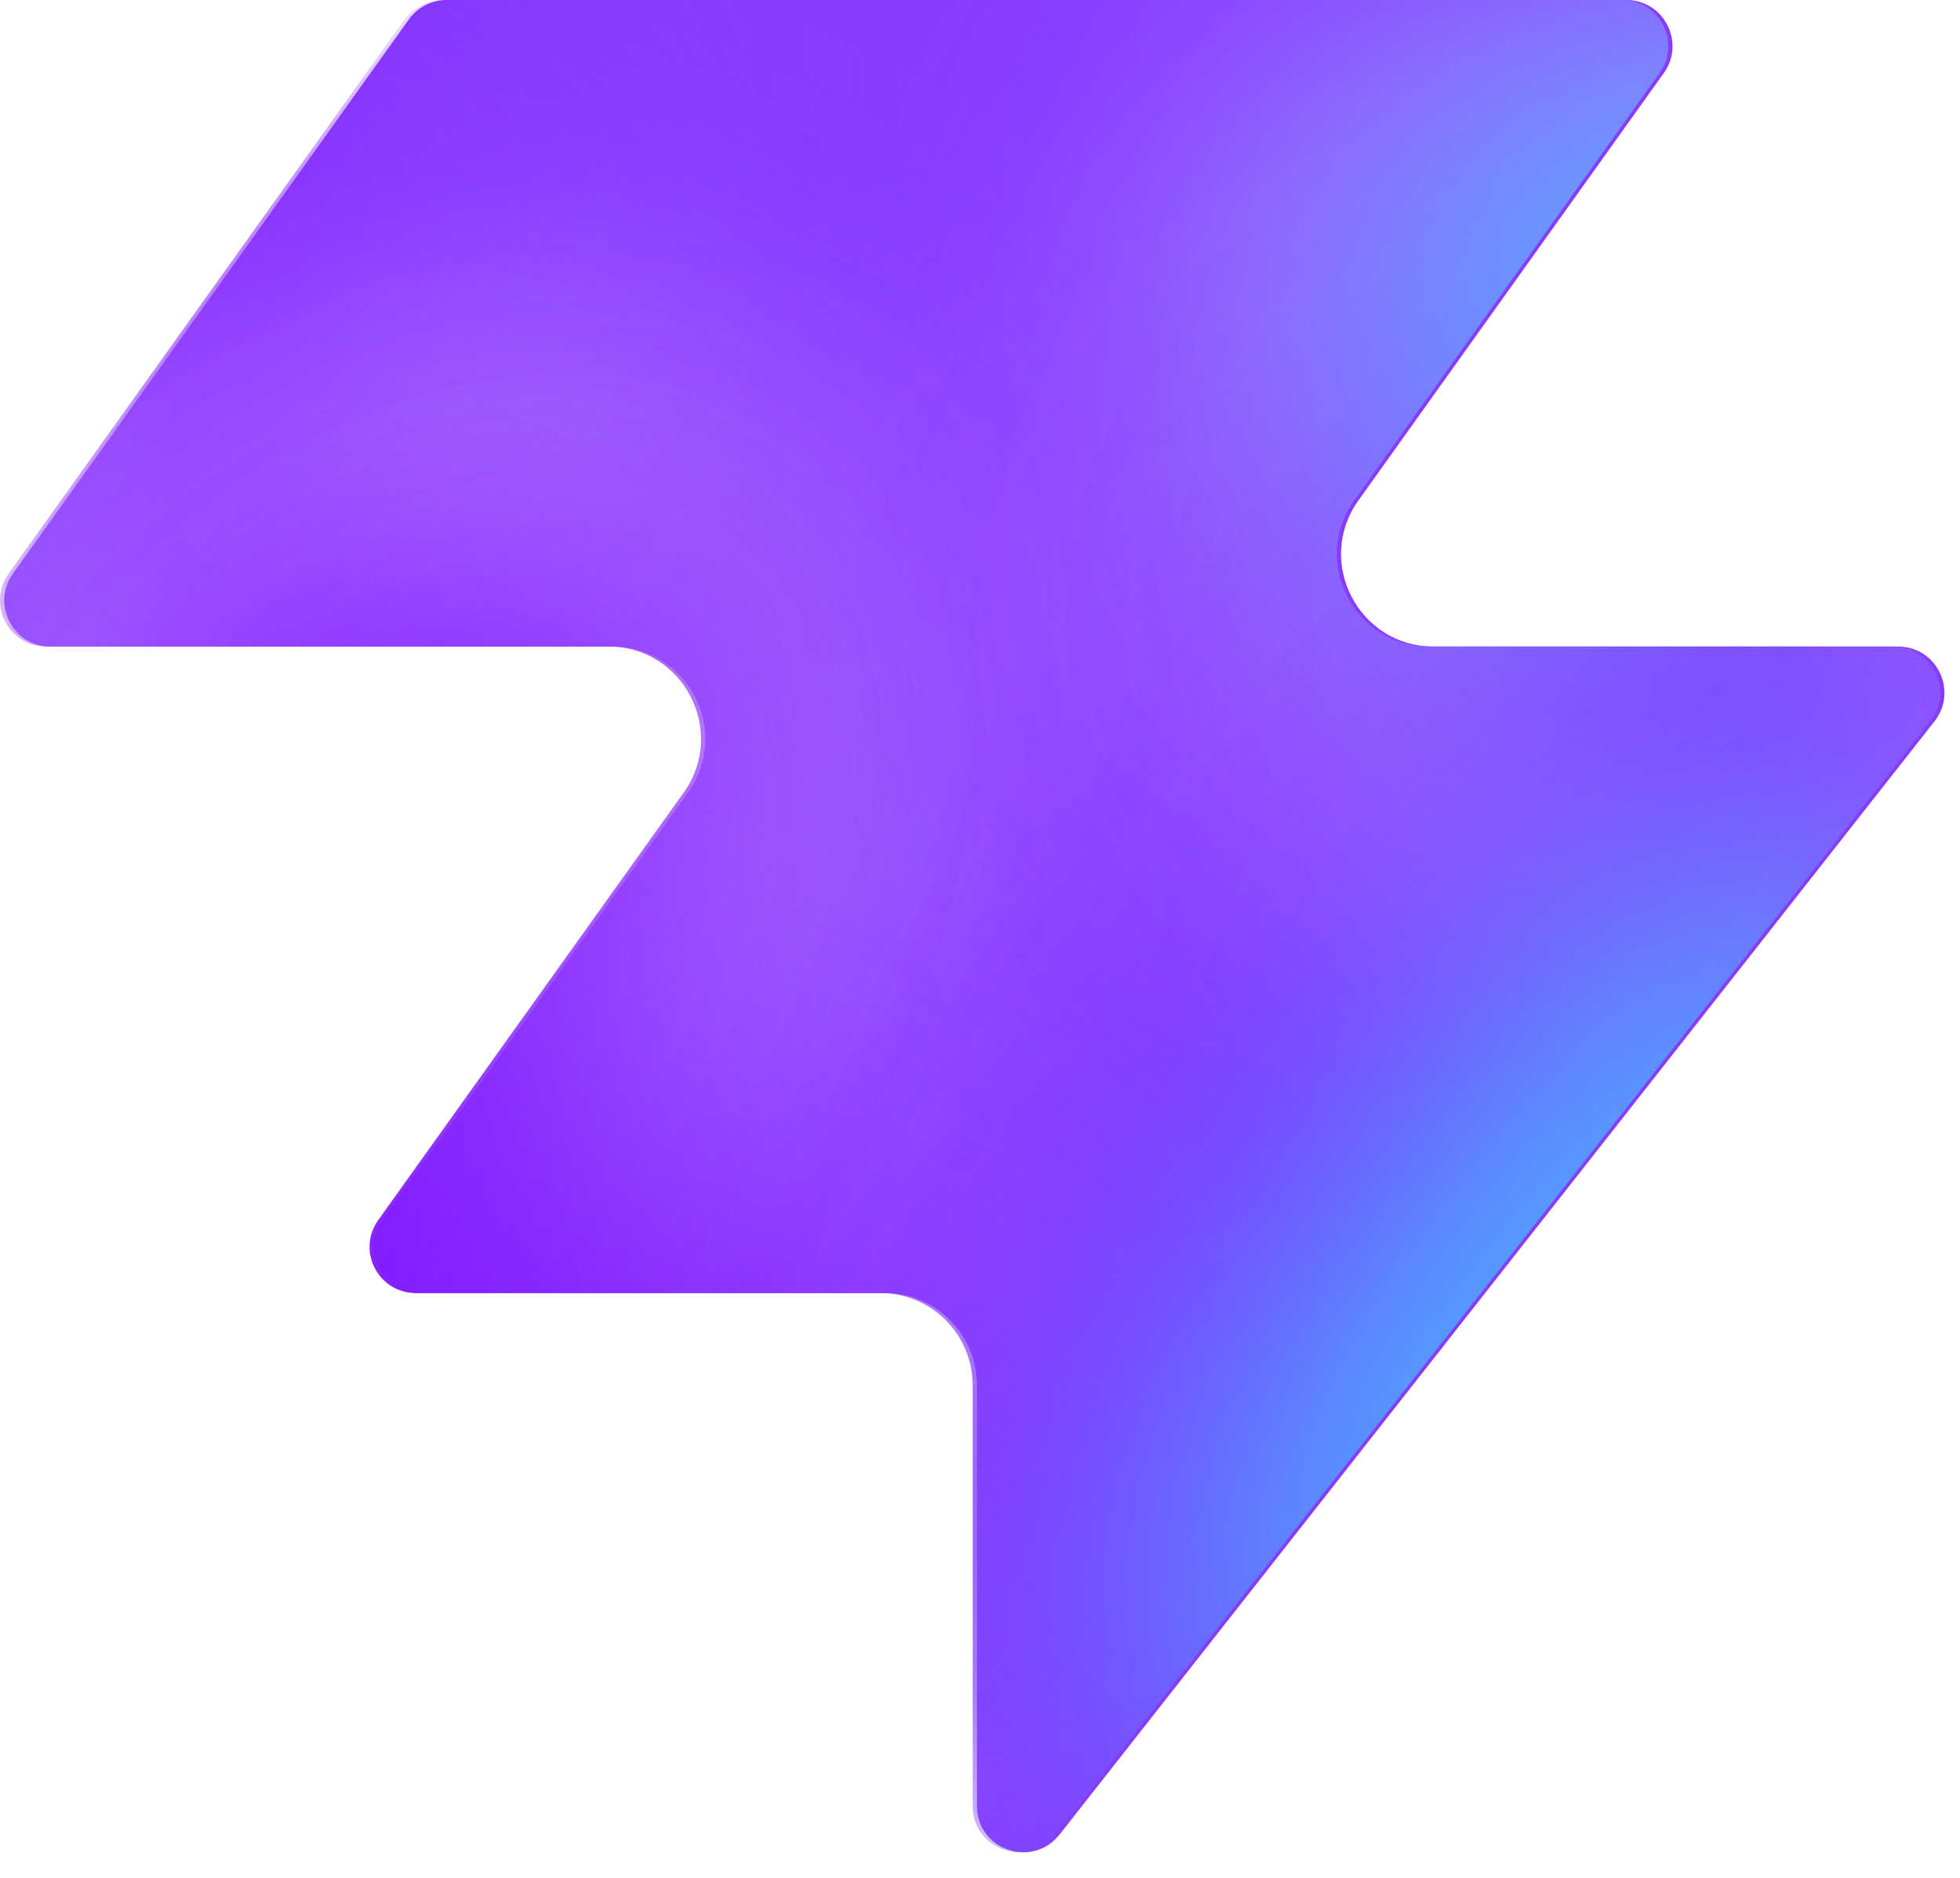
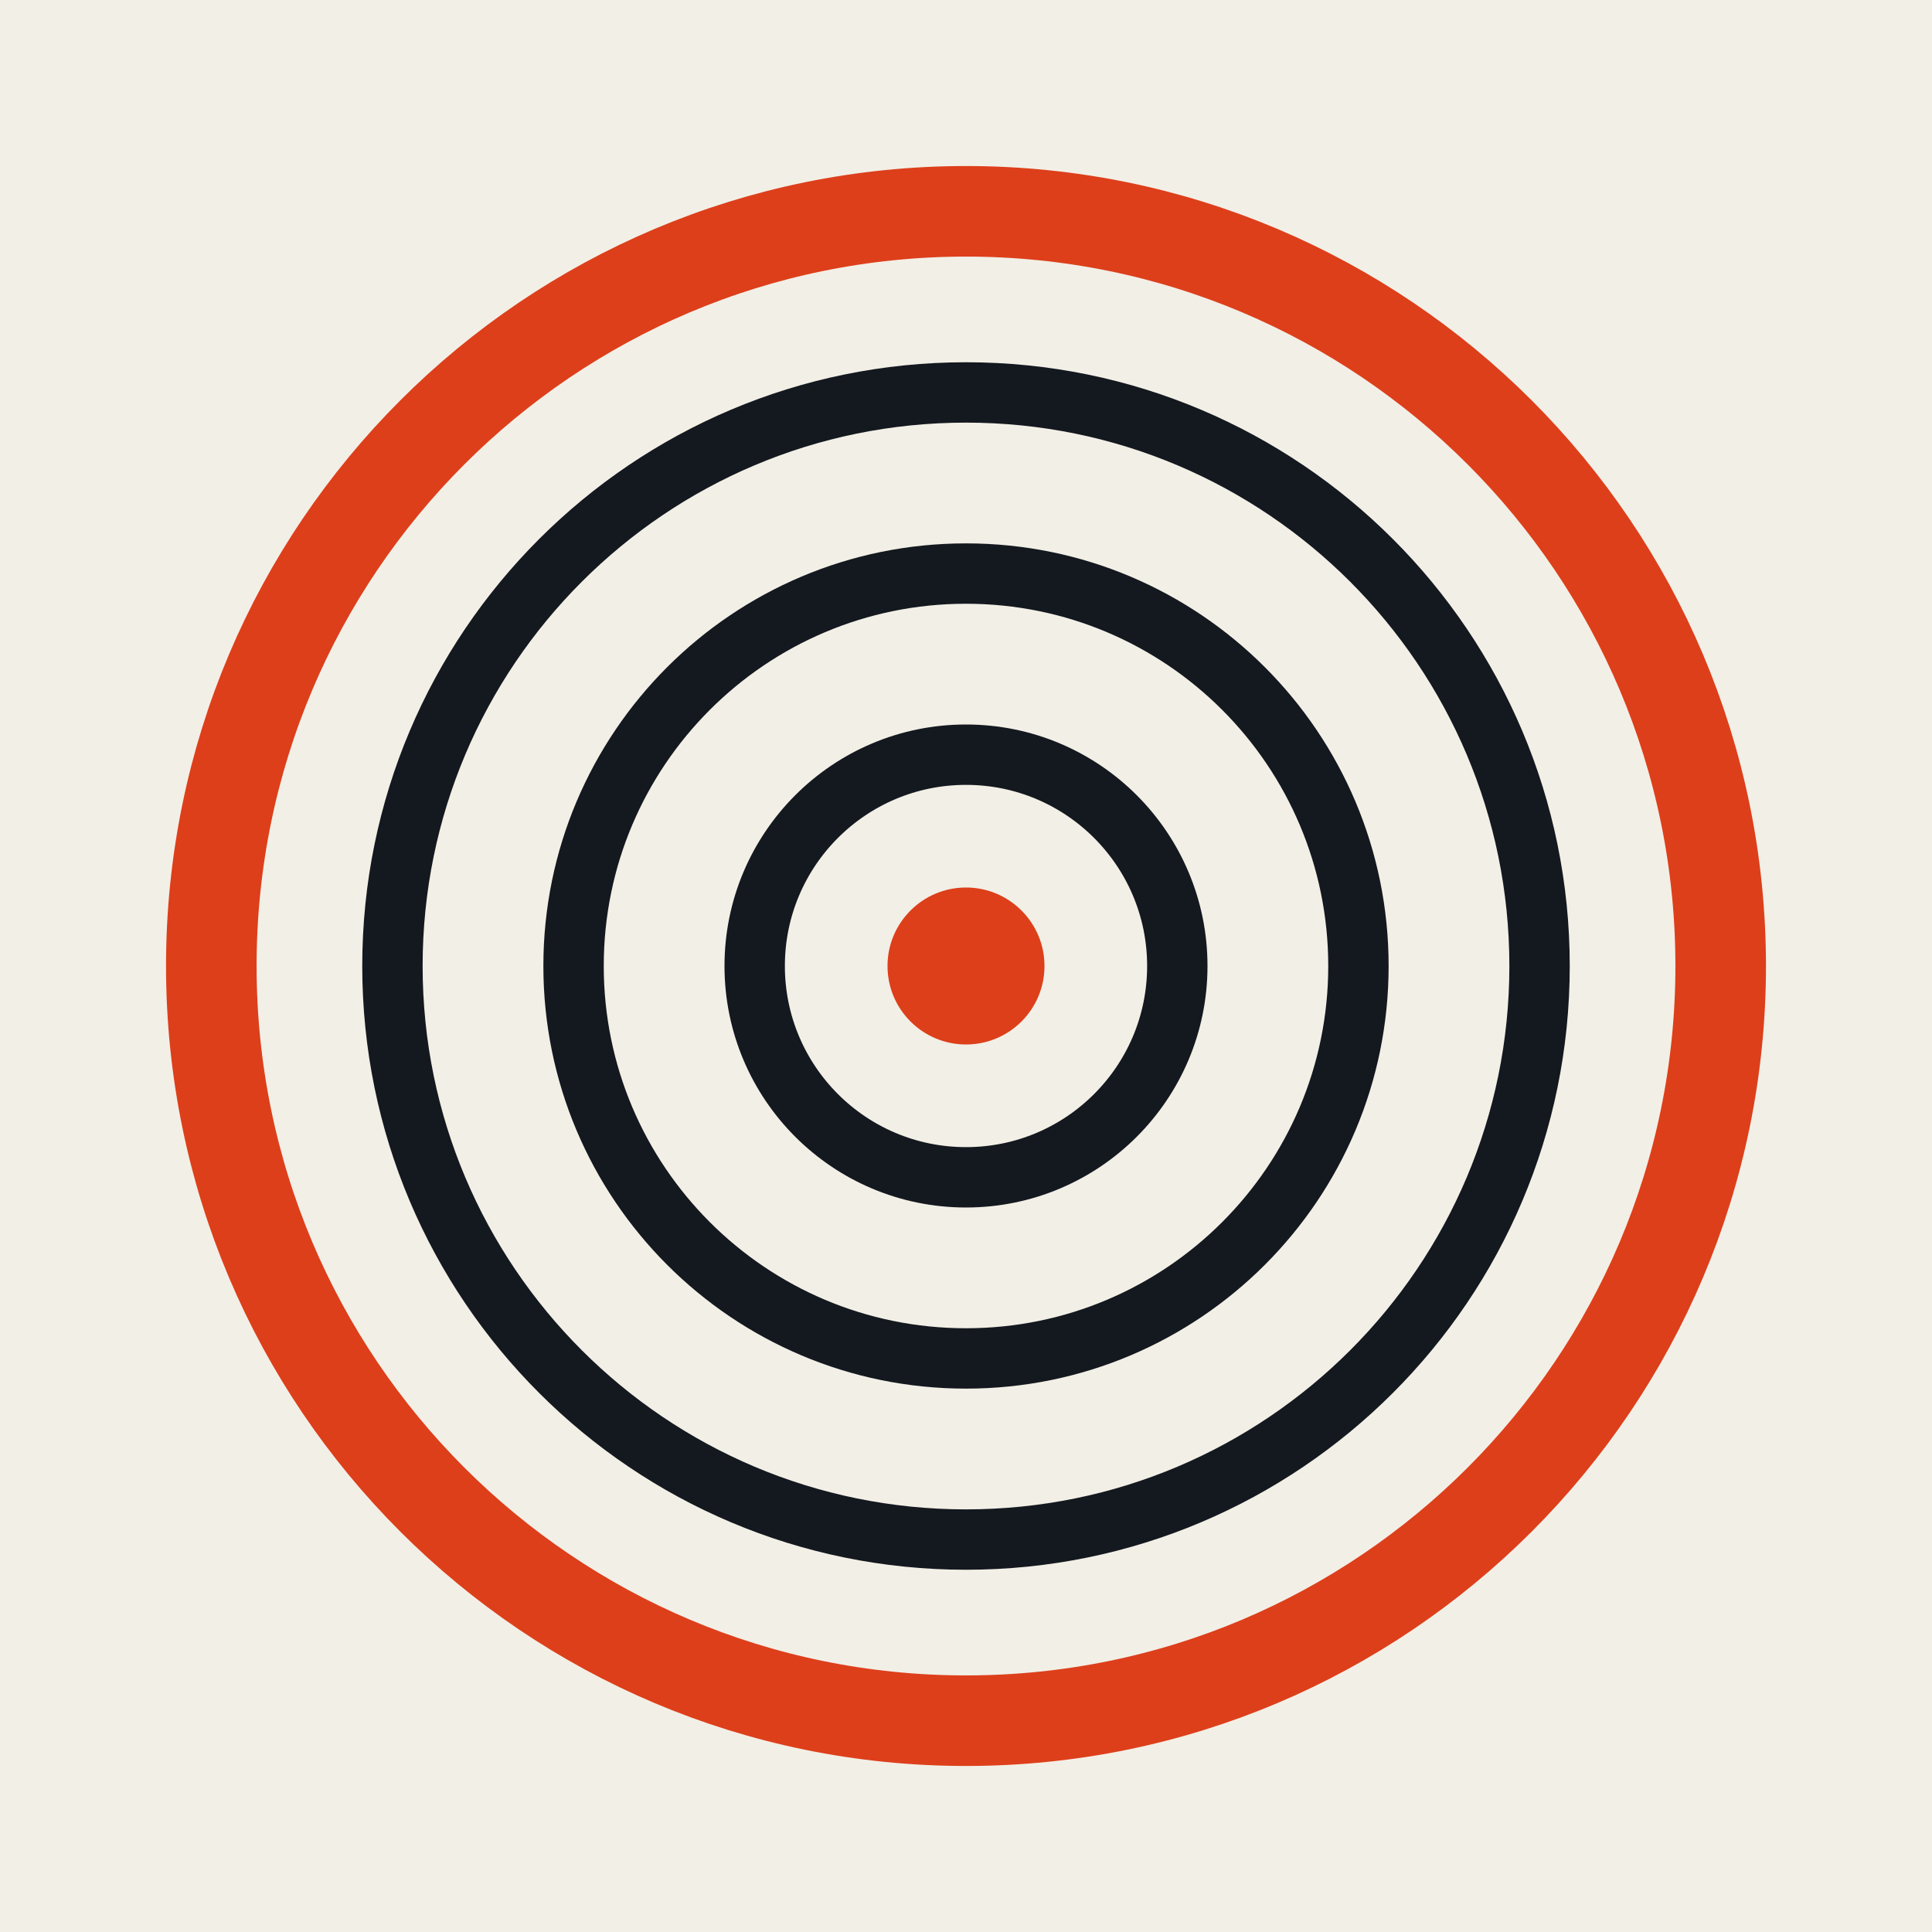
- <svg xmlns="http://www.w3.org/2000/svg" width="48" height="46" fill="none" viewBox="0 0 48 46">
-   <path fill="#863bff" d="M25.946 44.938c-.664.845-2.021.375-2.021-.698V33.937a2.26 2.26 0 0 0-2.262-2.262H10.287c-.92 0-1.456-1.04-.92-1.788l7.48-10.471c1.07-1.497 0-3.578-1.842-3.578H1.237c-.92 0-1.456-1.04-.92-1.788L10.013.474c.214-.297.556-.474.92-.474h28.894c.92 0 1.456 1.04.92 1.788l-7.48 10.471c-1.07 1.498 0 3.579 1.842 3.579h11.377c.943 0 1.473 1.088.89 1.83L25.947 44.94z" style="fill:#863bff;fill:color(display-p3 .525 .23 1);fill-opacity:1" />
-   <mask id="a" width="48" height="46" x="0" y="0" maskUnits="userSpaceOnUse" style="mask-type:alpha">
-     <path fill="#000" d="M25.842 44.938c-.664.844-2.021.375-2.021-.698V33.937a2.26 2.26 0 0 0-2.262-2.262H10.183c-.92 0-1.456-1.04-.92-1.788l7.48-10.471c1.07-1.498 0-3.579-1.842-3.579H1.133c-.92 0-1.456-1.04-.92-1.787L9.91.473c.214-.297.556-.474.92-.474h28.894c.92 0 1.456 1.04.92 1.788l-7.48 10.471c-1.07 1.498 0 3.578 1.842 3.578h11.377c.943 0 1.473 1.088.89 1.832L25.843 44.94z" style="fill:#000;fill-opacity:1" />
-   </mask>
-   <g mask="url(#a)">
-     <g filter="url(#b)">
-       <ellipse cx="5.508" cy="14.704" fill="#ede6ff" rx="5.508" ry="14.704" style="fill:#ede6ff;fill:color(display-p3 .927 .903 1);fill-opacity:1" transform="matrix(.00324 1 1 -.00324 -4.47 31.516)" />
-     </g>
-     <g filter="url(#c)">
-       <ellipse cx="10.399" cy="29.851" fill="#ede6ff" rx="10.399" ry="29.851" style="fill:#ede6ff;fill:color(display-p3 .927 .903 1);fill-opacity:1" transform="matrix(.00324 1 1 -.00324 -39.328 7.883)" />
-     </g>
-     <g filter="url(#d)">
-       <ellipse cx="5.508" cy="30.487" fill="#7e14ff" rx="5.508" ry="30.487" style="fill:#7e14ff;fill:color(display-p3 .492 .077 1);fill-opacity:1" transform="rotate(89.814 -25.913 -14.639)scale(1 -1)" />
-     </g>
-     <g filter="url(#e)">
-       <ellipse cx="5.508" cy="30.599" fill="#7e14ff" rx="5.508" ry="30.599" style="fill:#7e14ff;fill:color(display-p3 .492 .077 1);fill-opacity:1" transform="rotate(89.814 -32.644 -3.334)scale(1 -1)" />
-     </g>
-     <g filter="url(#f)">
-       <ellipse cx="5.508" cy="30.599" fill="#7e14ff" rx="5.508" ry="30.599" style="fill:#7e14ff;fill:color(display-p3 .492 .077 1);fill-opacity:1" transform="matrix(.00324 1 1 -.00324 -34.34 30.47)" />
-     </g>
-     <g filter="url(#g)">
-       <ellipse cx="14.072" cy="22.078" fill="#ede6ff" rx="14.072" ry="22.078" style="fill:#ede6ff;fill:color(display-p3 .927 .903 1);fill-opacity:1" transform="rotate(93.35 24.506 48.493)scale(-1 1)" />
-     </g>
-     <g filter="url(#h)">
-       <ellipse cx="3.47" cy="21.501" fill="#7e14ff" rx="3.47" ry="21.501" style="fill:#7e14ff;fill:color(display-p3 .492 .077 1);fill-opacity:1" transform="rotate(89.009 28.708 47.59)scale(-1 1)" />
-     </g>
-     <g filter="url(#i)">
-       <ellipse cx="3.47" cy="21.501" fill="#7e14ff" rx="3.47" ry="21.501" style="fill:#7e14ff;fill:color(display-p3 .492 .077 1);fill-opacity:1" transform="rotate(89.009 28.708 47.59)scale(-1 1)" />
-     </g>
-     <g filter="url(#j)">
-       <ellipse cx=".387" cy="8.972" fill="#7e14ff" rx="4.407" ry="29.108" style="fill:#7e14ff;fill:color(display-p3 .492 .077 1);fill-opacity:1" transform="rotate(39.51 .387 8.972)" />
-     </g>
-     <g filter="url(#k)">
-       <ellipse cx="47.523" cy="-6.092" fill="#7e14ff" rx="4.407" ry="29.108" style="fill:#7e14ff;fill:color(display-p3 .492 .077 1);fill-opacity:1" transform="rotate(37.892 47.523 -6.092)" />
-     </g>
-     <g filter="url(#l)">
-       <ellipse cx="41.412" cy="6.333" fill="#47bfff" rx="5.971" ry="9.665" style="fill:#47bfff;fill:color(display-p3 .28 .748 1);fill-opacity:1" transform="rotate(37.892 41.412 6.333)" />
-     </g>
-     <g filter="url(#m)">
-       <ellipse cx="-1.879" cy="38.332" fill="#7e14ff" rx="4.407" ry="29.108" style="fill:#7e14ff;fill:color(display-p3 .492 .077 1);fill-opacity:1" transform="rotate(37.892 -1.88 38.332)" />
-     </g>
-     <g filter="url(#n)">
-       <ellipse cx="-1.879" cy="38.332" fill="#7e14ff" rx="4.407" ry="29.108" style="fill:#7e14ff;fill:color(display-p3 .492 .077 1);fill-opacity:1" transform="rotate(37.892 -1.88 38.332)" />
-     </g>
-     <g filter="url(#o)">
-       <ellipse cx="35.651" cy="29.907" fill="#7e14ff" rx="4.407" ry="29.108" style="fill:#7e14ff;fill:color(display-p3 .492 .077 1);fill-opacity:1" transform="rotate(37.892 35.651 29.907)" />
-     </g>
-     <g filter="url(#p)">
-       <ellipse cx="38.418" cy="32.4" fill="#47bfff" rx="5.971" ry="15.297" style="fill:#47bfff;fill:color(display-p3 .28 .748 1);fill-opacity:1" transform="rotate(37.892 38.418 32.4)" />
-     </g>
+ <svg xmlns="http://www.w3.org/2000/svg" viewBox="0 0 64 64">
+   <rect width="64" height="64" fill="#F2EFE6" />
+   <g fill="none" stroke="#14181F" stroke-width="2">
+     <circle cx="32" cy="32" r="7" />
+     <circle cx="32" cy="32" r="13" />
+     <circle cx="32" cy="32" r="19" />
  </g>
-   <defs>
-     <filter id="b" width="60.045" height="41.654" x="-19.77" y="16.149" color-interpolation-filters="sRGB" filterUnits="userSpaceOnUse">
-       <feFlood flood-opacity="0" result="BackgroundImageFix" />
-       <feBlend in="SourceGraphic" in2="BackgroundImageFix" result="shape" />
-       <feGaussianBlur result="effect1_foregroundBlur_2002_17158" stdDeviation="7.659" />
-     </filter>
-     <filter id="c" width="90.34" height="51.437" x="-54.613" y="-7.533" color-interpolation-filters="sRGB" filterUnits="userSpaceOnUse">
-       <feFlood flood-opacity="0" result="BackgroundImageFix" />
-       <feBlend in="SourceGraphic" in2="BackgroundImageFix" result="shape" />
-       <feGaussianBlur result="effect1_foregroundBlur_2002_17158" stdDeviation="7.659" />
-     </filter>
-     <filter id="d" width="79.355" height="29.4" x="-49.64" y="2.03" color-interpolation-filters="sRGB" filterUnits="userSpaceOnUse">
-       <feFlood flood-opacity="0" result="BackgroundImageFix" />
-       <feBlend in="SourceGraphic" in2="BackgroundImageFix" result="shape" />
-       <feGaussianBlur result="effect1_foregroundBlur_2002_17158" stdDeviation="4.596" />
-     </filter>
-     <filter id="e" width="79.579" height="29.4" x="-45.045" y="20.029" color-interpolation-filters="sRGB" filterUnits="userSpaceOnUse">
-       <feFlood flood-opacity="0" result="BackgroundImageFix" />
-       <feBlend in="SourceGraphic" in2="BackgroundImageFix" result="shape" />
-       <feGaussianBlur result="effect1_foregroundBlur_2002_17158" stdDeviation="4.596" />
-     </filter>
-     <filter id="f" width="79.579" height="29.4" x="-43.513" y="21.178" color-interpolation-filters="sRGB" filterUnits="userSpaceOnUse">
-       <feFlood flood-opacity="0" result="BackgroundImageFix" />
-       <feBlend in="SourceGraphic" in2="BackgroundImageFix" result="shape" />
-       <feGaussianBlur result="effect1_foregroundBlur_2002_17158" stdDeviation="4.596" />
-     </filter>
-     <filter id="g" width="74.749" height="58.852" x="15.756" y="-17.901" color-interpolation-filters="sRGB" filterUnits="userSpaceOnUse">
-       <feFlood flood-opacity="0" result="BackgroundImageFix" />
-       <feBlend in="SourceGraphic" in2="BackgroundImageFix" result="shape" />
-       <feGaussianBlur result="effect1_foregroundBlur_2002_17158" stdDeviation="7.659" />
-     </filter>
-     <filter id="h" width="61.377" height="25.362" x="23.548" y="2.284" color-interpolation-filters="sRGB" filterUnits="userSpaceOnUse">
-       <feFlood flood-opacity="0" result="BackgroundImageFix" />
-       <feBlend in="SourceGraphic" in2="BackgroundImageFix" result="shape" />
-       <feGaussianBlur result="effect1_foregroundBlur_2002_17158" stdDeviation="4.596" />
-     </filter>
-     <filter id="i" width="61.377" height="25.362" x="23.548" y="2.284" color-interpolation-filters="sRGB" filterUnits="userSpaceOnUse">
-       <feFlood flood-opacity="0" result="BackgroundImageFix" />
-       <feBlend in="SourceGraphic" in2="BackgroundImageFix" result="shape" />
-       <feGaussianBlur result="effect1_foregroundBlur_2002_17158" stdDeviation="4.596" />
-     </filter>
-     <filter id="j" width="56.045" height="63.649" x="-27.636" y="-22.853" color-interpolation-filters="sRGB" filterUnits="userSpaceOnUse">
-       <feFlood flood-opacity="0" result="BackgroundImageFix" />
-       <feBlend in="SourceGraphic" in2="BackgroundImageFix" result="shape" />
-       <feGaussianBlur result="effect1_foregroundBlur_2002_17158" stdDeviation="4.596" />
-     </filter>
-     <filter id="k" width="54.814" height="64.646" x="20.116" y="-38.415" color-interpolation-filters="sRGB" filterUnits="userSpaceOnUse">
-       <feFlood flood-opacity="0" result="BackgroundImageFix" />
-       <feBlend in="SourceGraphic" in2="BackgroundImageFix" result="shape" />
-       <feGaussianBlur result="effect1_foregroundBlur_2002_17158" stdDeviation="4.596" />
-     </filter>
-     <filter id="l" width="33.541" height="35.313" x="24.641" y="-11.323" color-interpolation-filters="sRGB" filterUnits="userSpaceOnUse">
-       <feFlood flood-opacity="0" result="BackgroundImageFix" />
-       <feBlend in="SourceGraphic" in2="BackgroundImageFix" result="shape" />
-       <feGaussianBlur result="effect1_foregroundBlur_2002_17158" stdDeviation="4.596" />
-     </filter>
-     <filter id="m" width="54.814" height="64.646" x="-29.286" y="6.009" color-interpolation-filters="sRGB" filterUnits="userSpaceOnUse">
-       <feFlood flood-opacity="0" result="BackgroundImageFix" />
-       <feBlend in="SourceGraphic" in2="BackgroundImageFix" result="shape" />
-       <feGaussianBlur result="effect1_foregroundBlur_2002_17158" stdDeviation="4.596" />
-     </filter>
-     <filter id="n" width="54.814" height="64.646" x="-29.286" y="6.009" color-interpolation-filters="sRGB" filterUnits="userSpaceOnUse">
-       <feFlood flood-opacity="0" result="BackgroundImageFix" />
-       <feBlend in="SourceGraphic" in2="BackgroundImageFix" result="shape" />
-       <feGaussianBlur result="effect1_foregroundBlur_2002_17158" stdDeviation="4.596" />
-     </filter>
-     <filter id="o" width="54.814" height="64.646" x="8.244" y="-2.416" color-interpolation-filters="sRGB" filterUnits="userSpaceOnUse">
-       <feFlood flood-opacity="0" result="BackgroundImageFix" />
-       <feBlend in="SourceGraphic" in2="BackgroundImageFix" result="shape" />
-       <feGaussianBlur result="effect1_foregroundBlur_2002_17158" stdDeviation="4.596" />
-     </filter>
-     <filter id="p" width="39.409" height="43.623" x="18.713" y="10.588" color-interpolation-filters="sRGB" filterUnits="userSpaceOnUse">
-       <feFlood flood-opacity="0" result="BackgroundImageFix" />
-       <feBlend in="SourceGraphic" in2="BackgroundImageFix" result="shape" />
-       <feGaussianBlur result="effect1_foregroundBlur_2002_17158" stdDeviation="4.596" />
-     </filter>
-   </defs>
+   <circle cx="32" cy="32" r="25" fill="none" stroke="#DD3F1B" stroke-width="3" />
+   <circle cx="32" cy="32" r="2.6" fill="#DD3F1B" />
</svg>
